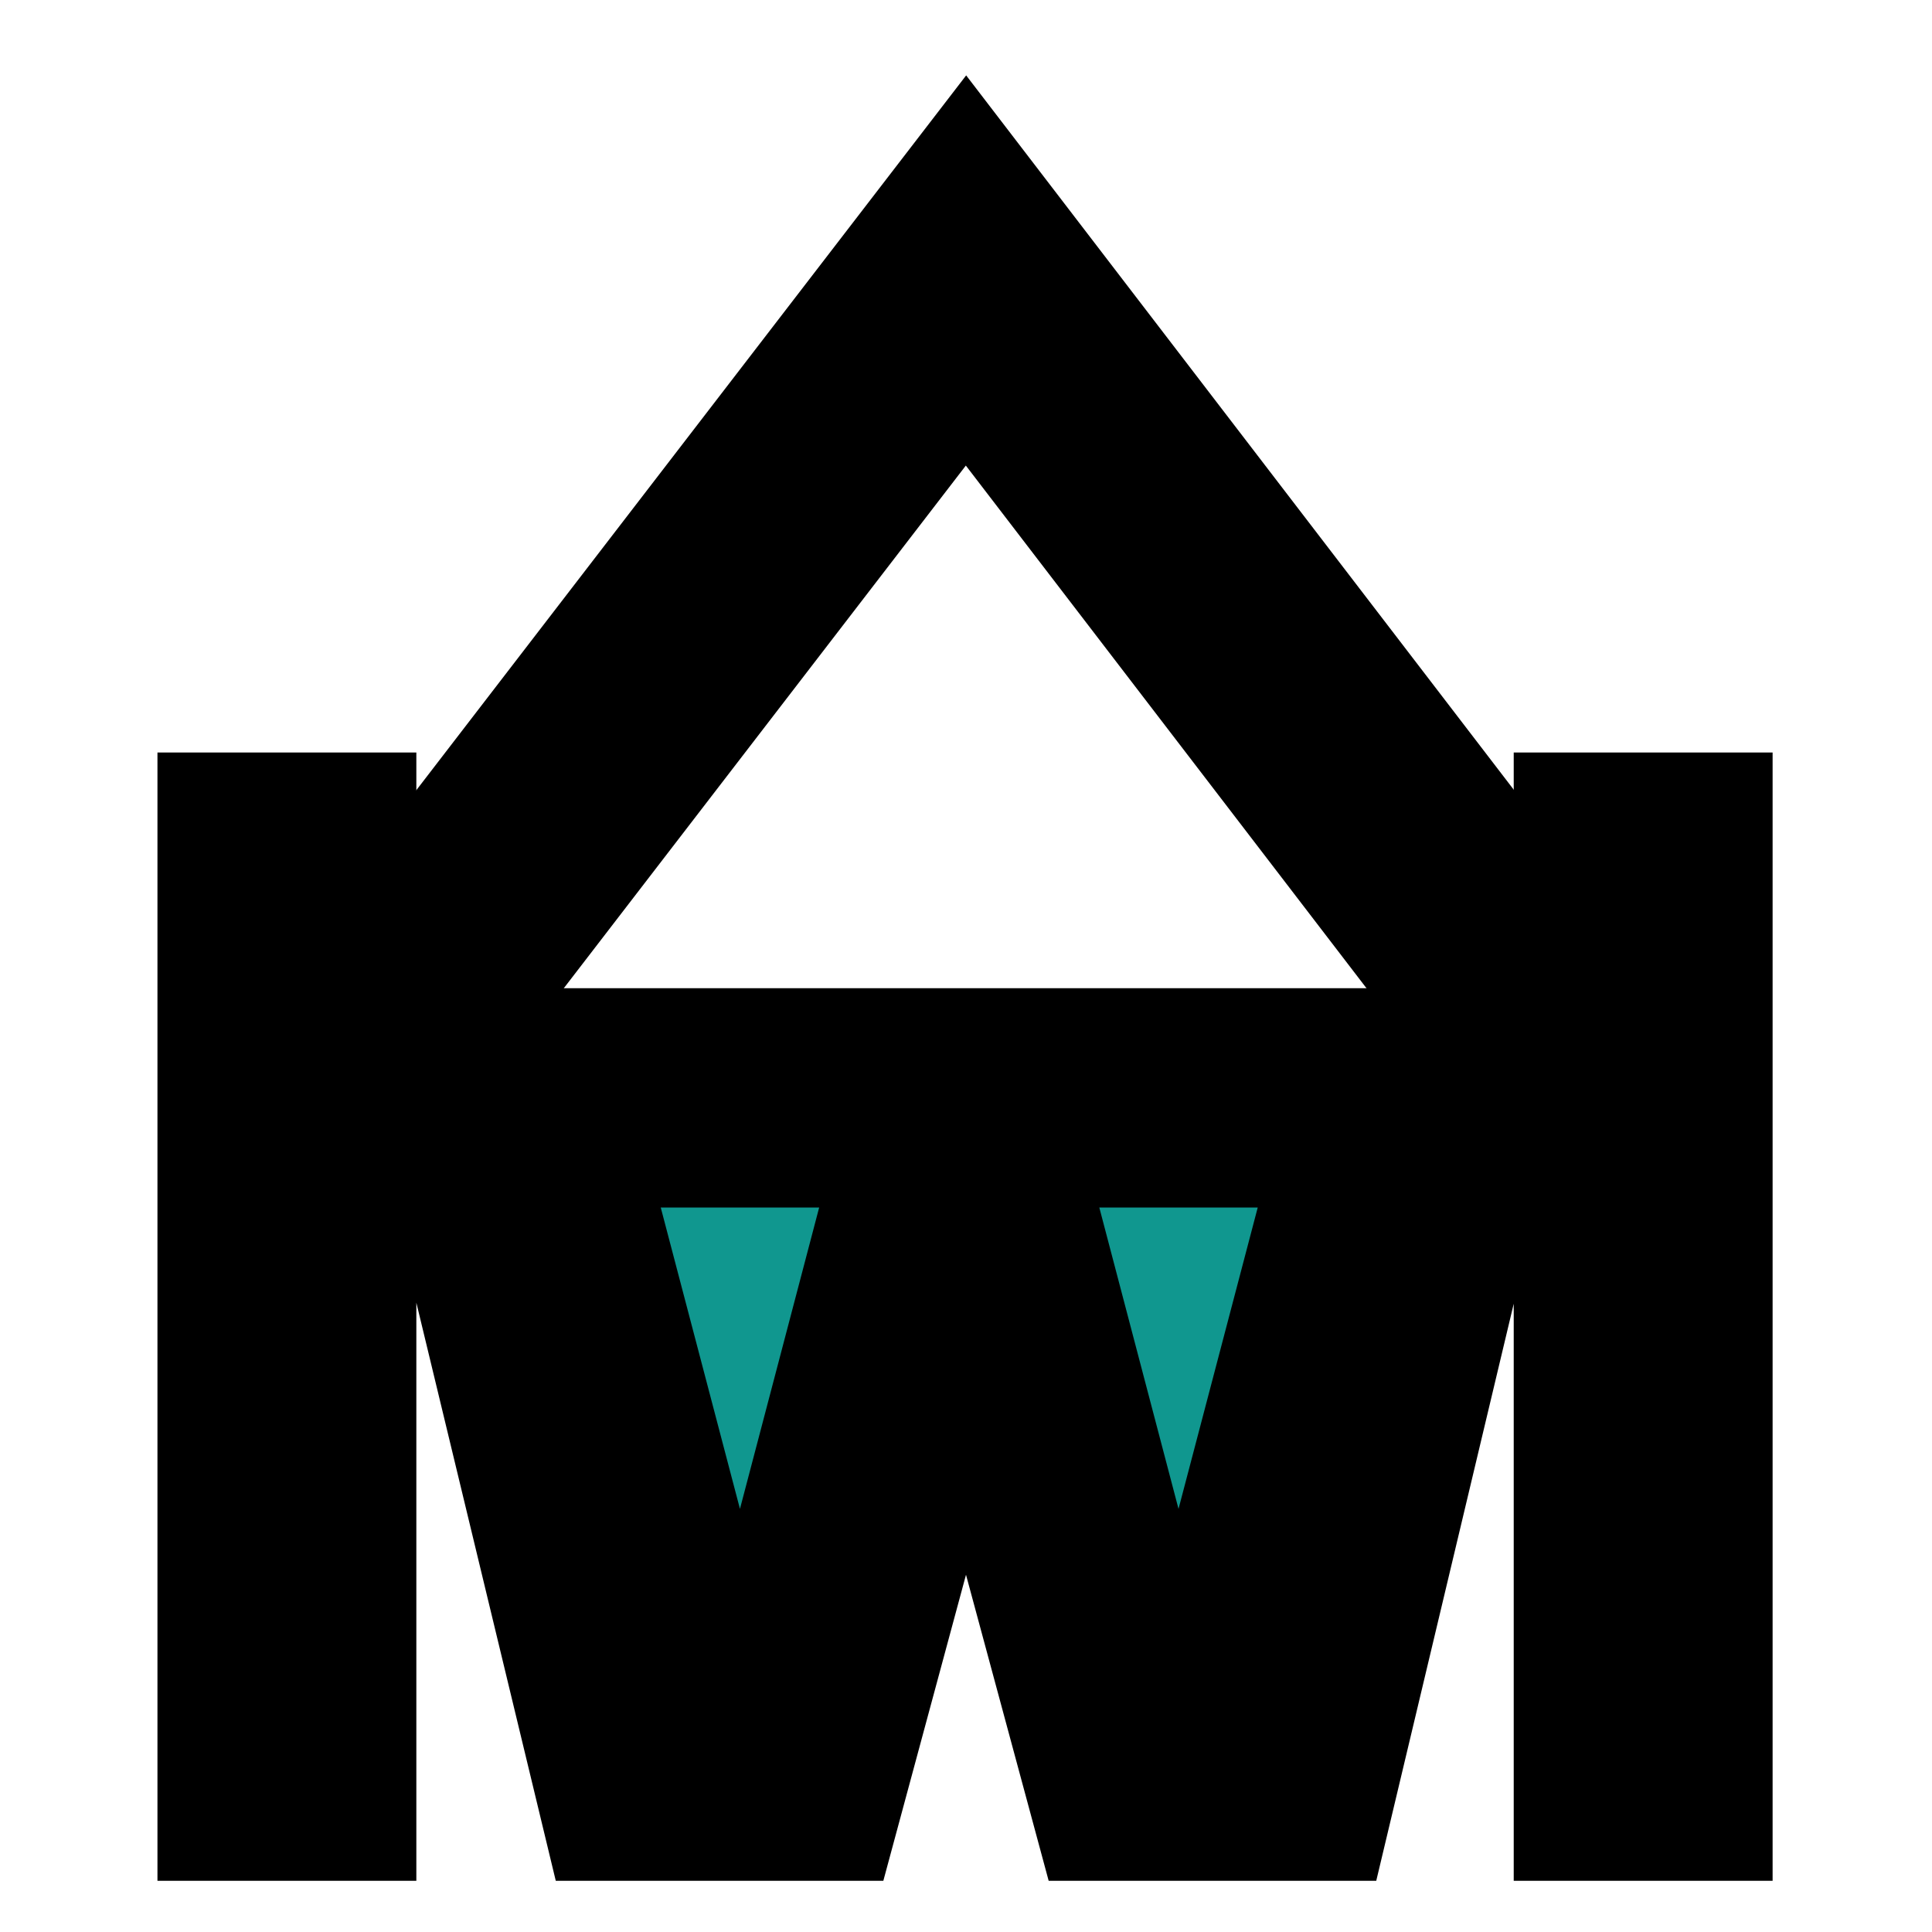
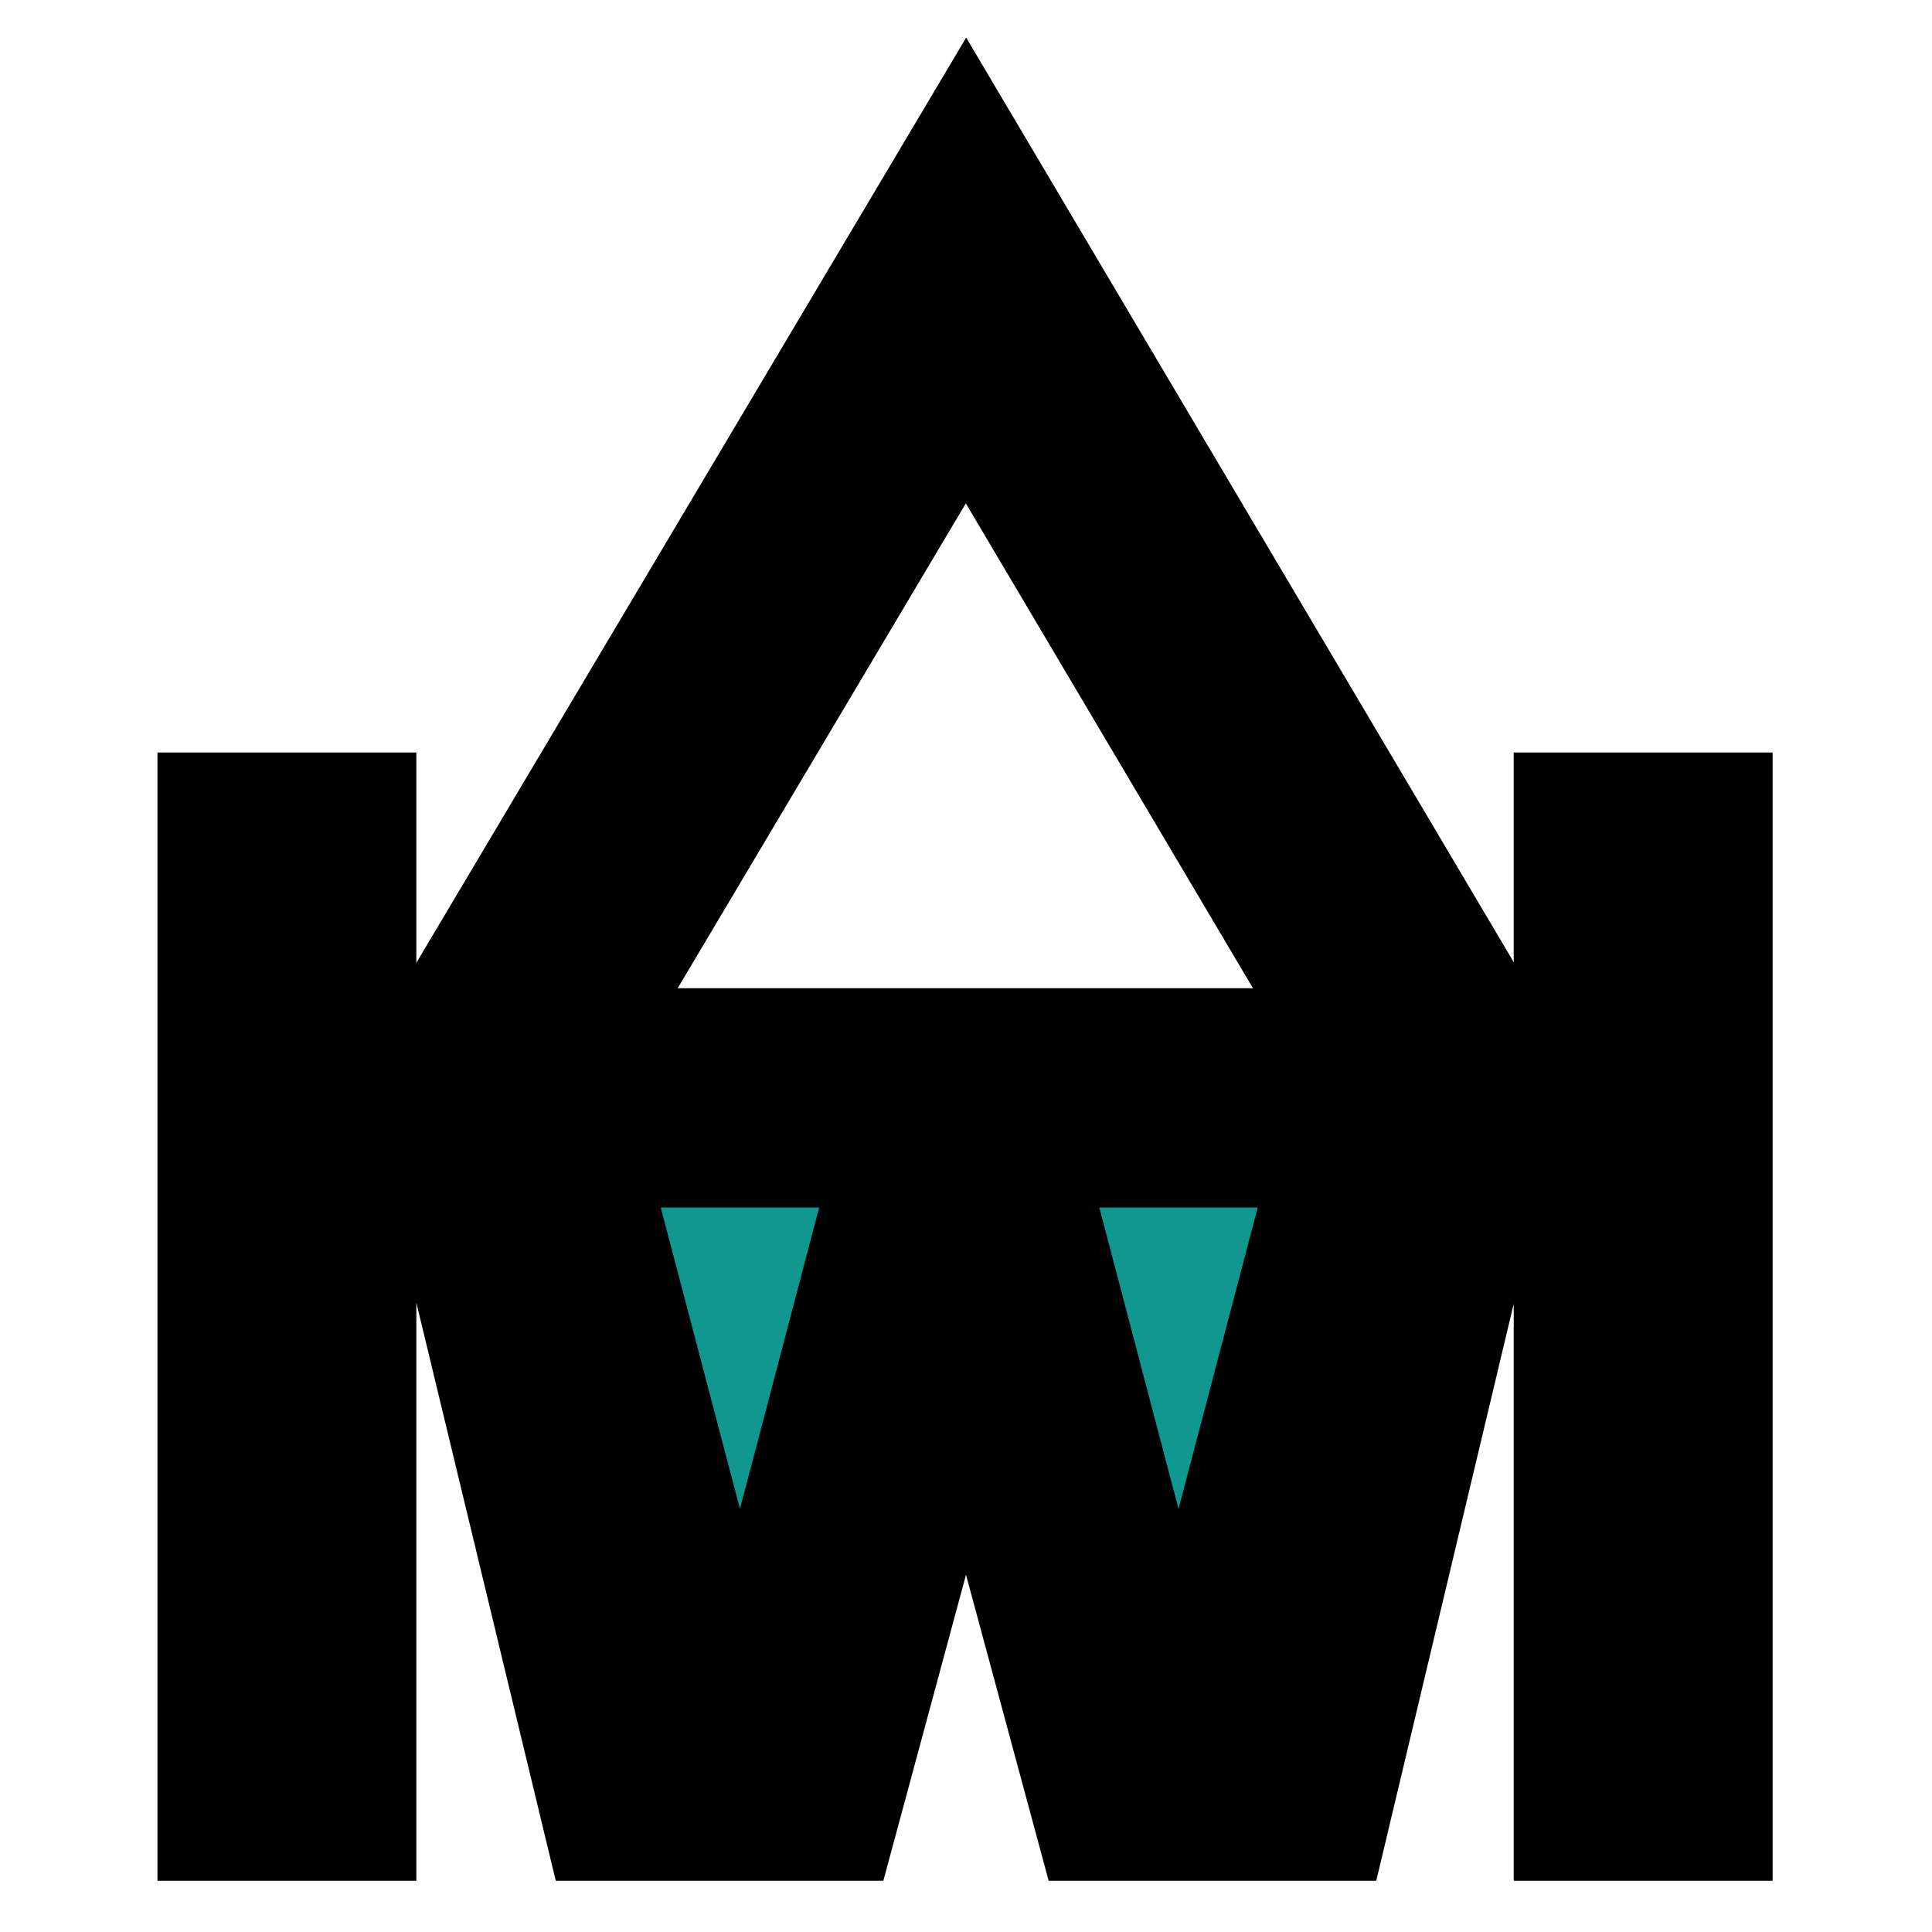
<svg xmlns="http://www.w3.org/2000/svg" width="96" height="96" viewBox="327 50 1000 1000">
-   <path d="M 537 567 L 827 190 L 1116 567" fill="none" stroke="#000000" stroke-width="123" stroke-linecap="butt" stroke-linejoin="miter" stroke-miterlimit="10" />
+   <path d="M 537 678 L 827 190 L 1116 678" fill="none" stroke="#000000" stroke-width="123" stroke-linecap="butt" stroke-linejoin="miter" stroke-miterlimit="10" />
  <path d="M 425 445        L 414 445        L 414 1018        L 537 1018        L 537 678        L 619 1018        L 780 1018        L 827 844        L 874 1018        L 1035 1018        L 1116 678        L 1116 1018        L 1239 1018        L 1239 445        L 1116 445        L 1116 567        L 537 567        L 537 445        Z" fill="#000000" stroke="#000000" stroke-width="11" stroke-linejoin="miter" stroke-miterlimit="10" stroke-linecap="square" />
  <path d="M 669 675 L 751 675 L 710 831 Z" fill="#10978f" />
  <path d="M 896 675 L 978 675 L 937 831 Z" fill="#10978f" />
</svg>
